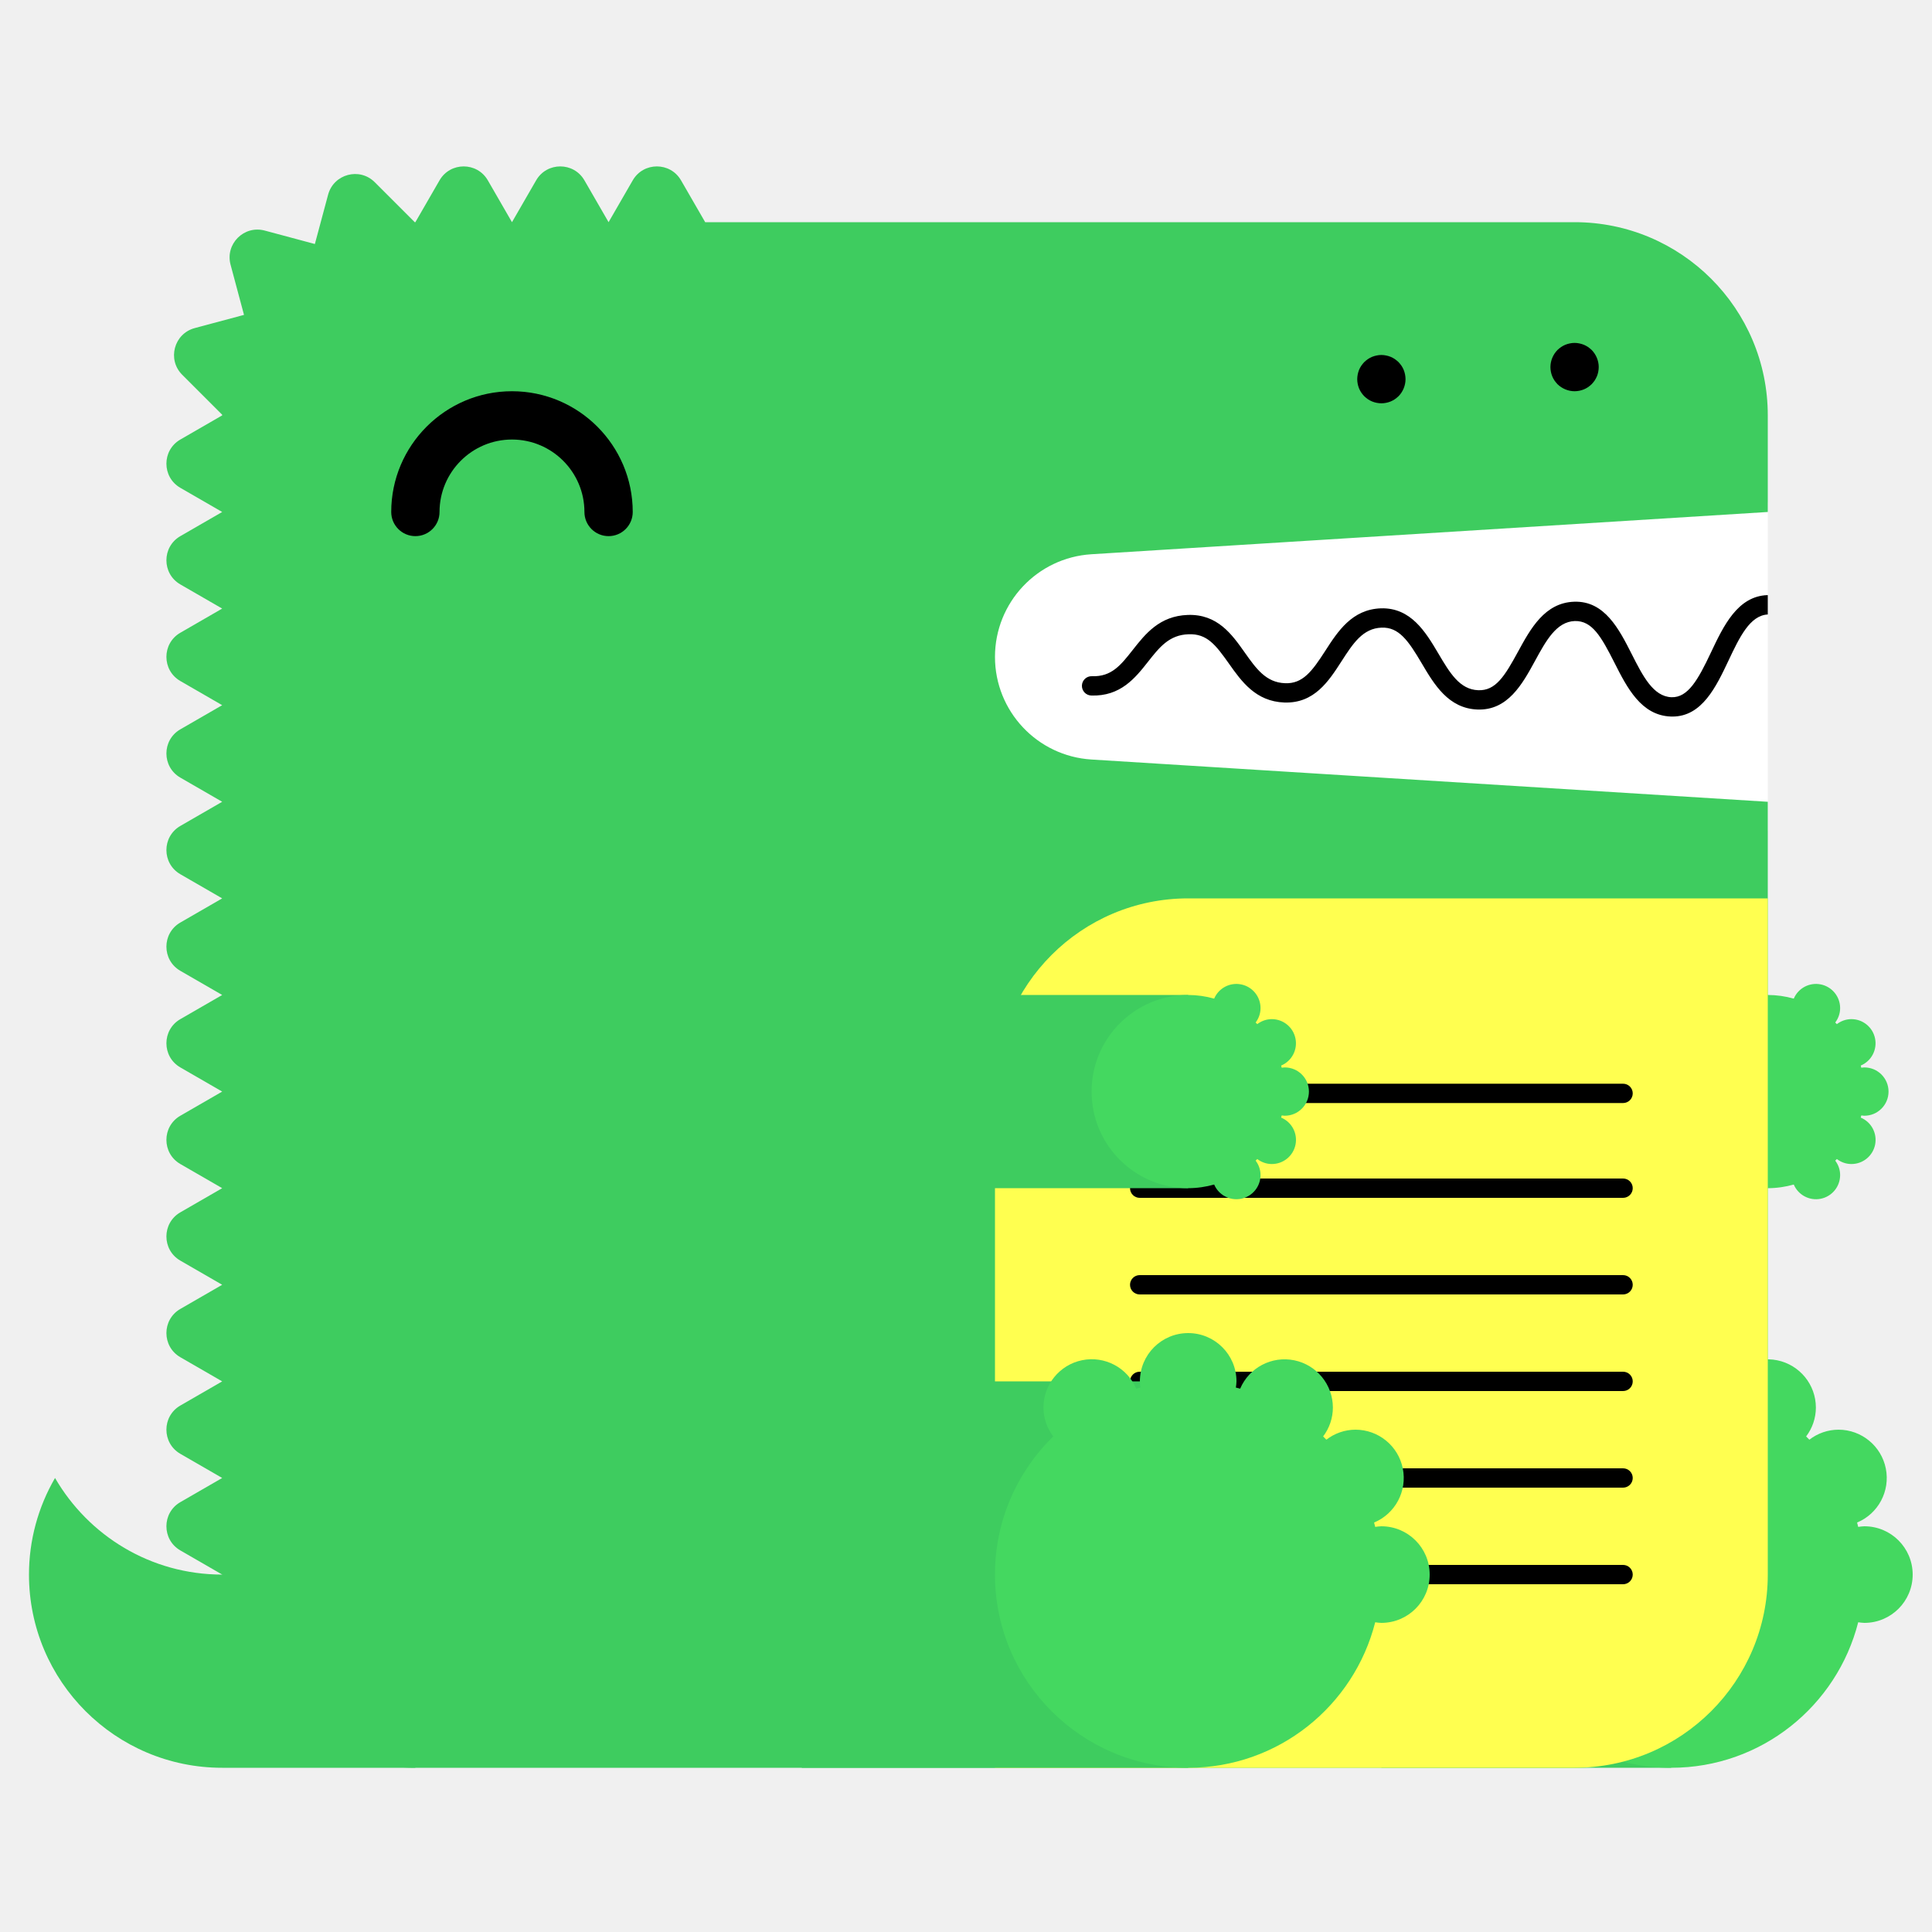
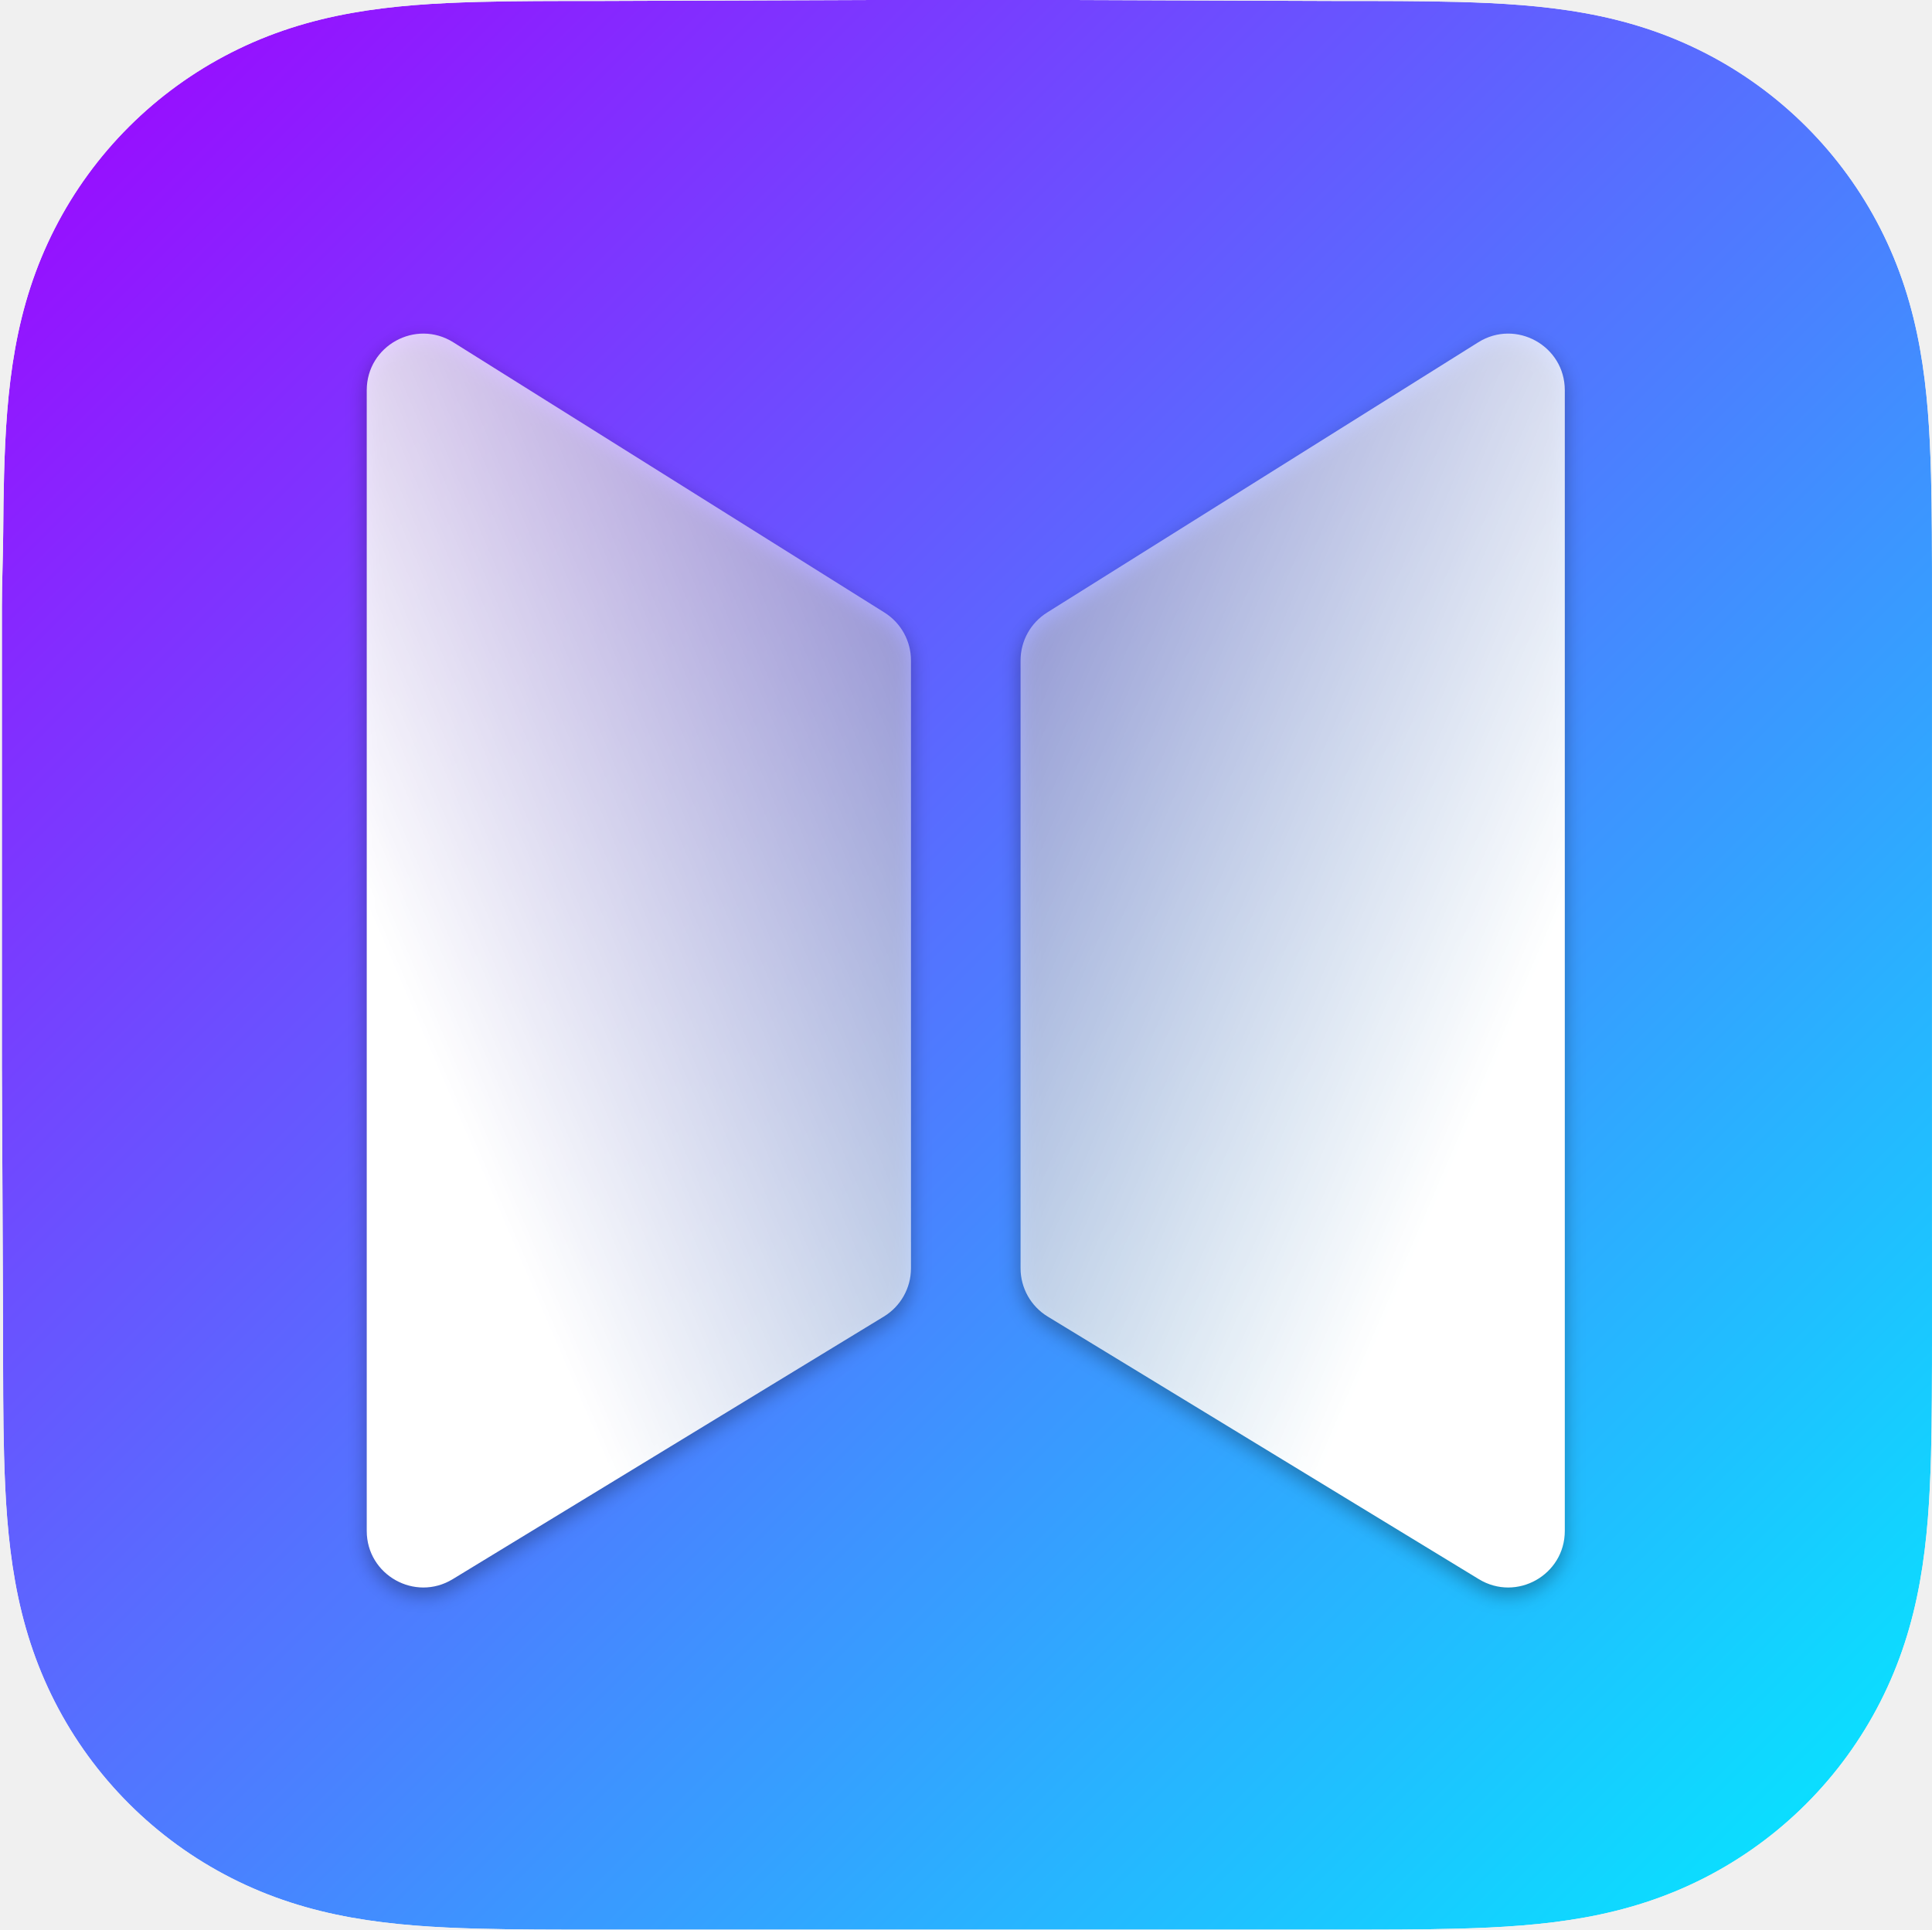
- <svg xmlns="http://www.w3.org/2000/svg" width="200" height="200" viewBox="0 0 200 200">
-   <g fill="none" fill-rule="evenodd">
-     <path fill="#FFF" d="M99 52h84v34H99z" />
-     <path d="M23 163c-7.398 0-13.843-4.027-17.303-10A19.886 19.886 0 0 0 3 163c0 11.046 8.954 20 20 20h20v-20H23z" fill="#3ECC5F" />
-     <path d="M112.98 57.376L183 53V43c0-11.046-8.954-20-20-20H73l-2.5-4.33c-1.112-1.925-3.889-1.925-5 0L63 23l-2.5-4.33c-1.111-1.925-3.889-1.925-5 0L53 23l-2.5-4.33c-1.111-1.925-3.889-1.925-5 0L43 23c-.022 0-.042.003-.065.003l-4.142-4.141c-1.57-1.571-4.252-.853-4.828 1.294l-1.369 5.104-5.192-1.392c-2.148-.575-4.111 1.389-3.535 3.536l1.39 5.193-5.102 1.367c-2.148.576-2.867 3.259-1.296 4.83l4.142 4.142c0 .021-.003.042-.003.064l-4.33 2.5c-1.925 1.111-1.925 3.889 0 5L23 53l-4.33 2.5c-1.925 1.111-1.925 3.889 0 5L23 63l-4.33 2.5c-1.925 1.111-1.925 3.889 0 5L23 73l-4.33 2.5c-1.925 1.111-1.925 3.889 0 5L23 83l-4.33 2.5c-1.925 1.111-1.925 3.889 0 5L23 93l-4.33 2.5c-1.925 1.111-1.925 3.889 0 5L23 103l-4.33 2.5c-1.925 1.111-1.925 3.889 0 5L23 113l-4.33 2.5c-1.925 1.111-1.925 3.889 0 5L23 123l-4.33 2.5c-1.925 1.111-1.925 3.889 0 5L23 133l-4.33 2.5c-1.925 1.111-1.925 3.889 0 5L23 143l-4.33 2.5c-1.925 1.111-1.925 3.889 0 5L23 153l-4.33 2.5c-1.925 1.111-1.925 3.889 0 5L23 163c0 11.046 8.954 20 20 20h120c11.046 0 20-8.954 20-20V83l-70.02-4.376A10.645 10.645 0 0 1 103 68c0-5.621 4.37-10.273 9.98-10.624" fill="#3ECC5F" />
-     <path fill="#3ECC5F" d="M143 183h30v-40h-30z" />
-     <path d="M193 158c-.219 0-.428.037-.639.064-.038-.15-.074-.301-.116-.451A5 5 0 0 0 190.32 148a4.96 4.96 0 0 0-3.016 1.036 26.531 26.531 0 0 0-.335-.336 4.955 4.955 0 0 0 1.011-2.987 5 5 0 0 0-9.599-1.959c-.148-.042-.297-.077-.445-.115.027-.211.064-.42.064-.639a5 5 0 0 0-5-5 5 5 0 0 0-5 5c0 .219.037.428.064.639-.148.038-.297.073-.445.115a4.998 4.998 0 0 0-9.599 1.959c0 1.125.384 2.151 1.011 2.987-3.717 3.632-6.031 8.693-6.031 14.3 0 11.046 8.954 20 20 20 9.339 0 17.16-6.41 19.361-15.064.211.027.42.064.639.064a5 5 0 0 0 5-5 5 5 0 0 0-5-5" fill="#44D860" />
-     <path fill="#3ECC5F" d="M153 123h30v-20h-30z" />
-     <path d="M193 115.5a2.5 2.5 0 1 0 0-5c-.109 0-.214.019-.319.032-.02-.075-.037-.15-.058-.225a2.501 2.501 0 0 0-.963-4.807c-.569 0-1.088.197-1.508.518a6.653 6.653 0 0 0-.168-.168c.314-.417.506-.931.506-1.494a2.5 2.5 0 0 0-4.8-.979A9.987 9.987 0 0 0 183 103c-5.522 0-10 4.478-10 10s4.478 10 10 10c.934 0 1.833-.138 2.69-.377a2.5 2.5 0 0 0 4.8-.979c0-.563-.192-1.077-.506-1.494.057-.055.113-.111.168-.168.42.321.939.518 1.508.518a2.5 2.5 0 0 0 .963-4.807c.021-.074.038-.15.058-.225.105.013.21.032.319.032" fill="#44D860" />
-     <path d="M63 55.5a2.5 2.5 0 0 1-2.5-2.5c0-4.136-3.364-7.5-7.5-7.5s-7.5 3.364-7.5 7.5a2.5 2.5 0 1 1-5 0c0-6.893 5.607-12.5 12.5-12.5S65.5 46.107 65.5 53a2.5 2.5 0 0 1-2.5 2.5" fill="#000" />
-     <path d="M103 183h60c11.046 0 20-8.954 20-20V93h-60c-11.046 0-20 8.954-20 20v70z" fill="#FFFF50" />
-     <path d="M168.02 124h-50.04a1 1 0 1 1 0-2h50.04a1 1 0 1 1 0 2m0 20h-50.04a1 1 0 1 1 0-2h50.04a1 1 0 1 1 0 2m0 20h-50.04a1 1 0 1 1 0-2h50.04a1 1 0 1 1 0 2m0-49.814h-50.04a1 1 0 1 1 0-2h50.04a1 1 0 1 1 0 2m0 19.814h-50.04a1 1 0 1 1 0-2h50.04a1 1 0 1 1 0 2m0 20h-50.04a1 1 0 1 1 0-2h50.04a1 1 0 1 1 0 2M183 61.611c-.012 0-.022-.006-.034-.005-3.09.105-4.552 3.196-5.842 5.923-1.346 2.85-2.387 4.703-4.093 4.647-1.889-.068-2.969-2.202-4.113-4.46-1.314-2.594-2.814-5.536-5.963-5.426-3.046.104-4.513 2.794-5.807 5.167-1.377 2.528-2.314 4.065-4.121 3.994-1.927-.07-2.951-1.805-4.136-3.813-1.321-2.236-2.848-4.75-5.936-4.664-2.994.103-4.465 2.385-5.763 4.4-1.373 2.13-2.335 3.428-4.165 3.351-1.973-.07-2.992-1.51-4.171-3.177-1.324-1.873-2.816-3.993-5.895-3.89-2.928.1-4.399 1.97-5.696 3.618-1.232 1.564-2.194 2.802-4.229 2.724a1 1 0 0 0-.072 2c3.017.101 4.545-1.8 5.872-3.487 1.177-1.496 2.193-2.787 4.193-2.855 1.926-.082 2.829 1.115 4.195 3.045 1.297 1.834 2.769 3.914 5.731 4.021 3.103.104 4.596-2.215 5.918-4.267 1.182-1.834 2.202-3.417 4.15-3.484 1.793-.067 2.769 1.35 4.145 3.681 1.297 2.197 2.766 4.686 5.787 4.796 3.125.108 4.634-2.62 5.949-5.035 1.139-2.088 2.214-4.06 4.119-4.126 1.793-.042 2.728 1.595 4.111 4.33 1.292 2.553 2.757 5.445 5.825 5.556l.169.003c3.064 0 4.518-3.075 5.805-5.794 1.139-2.41 2.217-4.68 4.067-4.773v-2z" fill="#000" />
-     <path fill="#3ECC5F" d="M83 183h40v-40H83z" />
-     <path d="M143 158c-.219 0-.428.037-.639.064-.038-.15-.074-.301-.116-.451A5 5 0 0 0 140.32 148a4.96 4.96 0 0 0-3.016 1.036 26.531 26.531 0 0 0-.335-.336 4.955 4.955 0 0 0 1.011-2.987 5 5 0 0 0-9.599-1.959c-.148-.042-.297-.077-.445-.115.027-.211.064-.42.064-.639a5 5 0 0 0-5-5 5 5 0 0 0-5 5c0 .219.037.428.064.639-.148.038-.297.073-.445.115a4.998 4.998 0 0 0-9.599 1.959c0 1.125.384 2.151 1.011 2.987-3.717 3.632-6.031 8.693-6.031 14.3 0 11.046 8.954 20 20 20 9.339 0 17.16-6.41 19.361-15.064.211.027.42.064.639.064a5 5 0 0 0 5-5 5 5 0 0 0-5-5" fill="#44D860" />
-     <path fill="#3ECC5F" d="M83 123h40v-20H83z" />
-     <path d="M133 115.5a2.5 2.5 0 1 0 0-5c-.109 0-.214.019-.319.032-.02-.075-.037-.15-.058-.225a2.501 2.501 0 0 0-.963-4.807c-.569 0-1.088.197-1.508.518a6.653 6.653 0 0 0-.168-.168c.314-.417.506-.931.506-1.494a2.5 2.5 0 0 0-4.8-.979A9.987 9.987 0 0 0 123 103c-5.522 0-10 4.478-10 10s4.478 10 10 10c.934 0 1.833-.138 2.69-.377a2.5 2.5 0 0 0 4.8-.979c0-.563-.192-1.077-.506-1.494.057-.055.113-.111.168-.168.42.321.939.518 1.508.518a2.5 2.5 0 0 0 .963-4.807c.021-.074.038-.15.058-.225.105.013.21.032.319.032" fill="#44D860" />
-     <path d="M143 41.75c-.16 0-.33-.02-.49-.05a2.52 2.52 0 0 1-.47-.14c-.15-.06-.29-.14-.431-.23-.13-.09-.259-.2-.38-.31-.109-.12-.219-.24-.309-.38s-.17-.28-.231-.43a2.619 2.619 0 0 1-.189-.96c0-.16.02-.33.05-.49.03-.16.08-.31.139-.47.061-.15.141-.29.231-.43.09-.13.2-.26.309-.38.121-.11.25-.22.38-.31.141-.09.281-.17.431-.23.149-.06.31-.11.47-.14.32-.07.65-.07.98 0 .159.03.32.08.47.14.149.06.29.14.43.23.13.09.259.2.38.31.11.12.22.25.31.38.09.14.17.28.23.43.06.16.11.31.14.47.029.16.05.33.05.49 0 .66-.271 1.31-.73 1.77-.121.11-.25.22-.38.31-.14.09-.281.17-.43.23a2.565 2.565 0 0 1-.96.19m20-1.25c-.66 0-1.3-.27-1.771-.73a3.802 3.802 0 0 1-.309-.38c-.09-.14-.17-.28-.231-.43a2.619 2.619 0 0 1-.189-.96c0-.66.27-1.3.729-1.77.121-.11.25-.22.38-.31.141-.09.281-.17.431-.23.149-.06.31-.11.47-.14.32-.07.66-.07.98 0 .159.03.32.08.47.14.149.06.29.14.43.23.13.09.259.2.38.31.459.47.73 1.11.73 1.77 0 .16-.021.33-.05.49-.03.16-.08.32-.14.47-.07.15-.14.29-.23.43-.09.13-.2.26-.31.38-.121.11-.25.22-.38.31-.14.09-.281.17-.43.23a2.565 2.565 0 0 1-.96.19" fill="#000" />
+ <svg xmlns="http://www.w3.org/2000/svg" fill="none" version="1.1" width="1025" height="1024" viewBox="0 0 1025 1024">
+   <defs>
+     <linearGradient x1="0" y1="0" x2="1" y2="1" id="master_svg0_987_14437">
+       <stop offset="0%" stop-color="#A100FF" stop-opacity="1" />
+       <stop offset="100%" stop-color="#00EEFF" stop-opacity="1" />
+     </linearGradient>
+     <mask id="master_svg1_319_24234">
+       <g style="mix-blend-mode:passthrough">
+         <path d="M1025,318.915C1025,306.759,1025,294.602,1024.93,282.444C1024.87,272.203,1024.75,261.964,1024.47,251.728C1023.87,229.417,1022.56,206.916,1018.59,184.854C1014.56,162.474,1007.99,141.645,997.637,121.31C987.456,101.323,974.158,83.034,958.291,67.179C942.428,51.323,924.134,38.033,904.14,27.859C883.785,17.501,862.933,10.932,840.528,6.909C818.464,2.948,795.956,1.634,773.646,1.031C763.402,0.754,753.158,0.638,742.912,0.574C730.749,0.5,718.585,0.506,706.421,0.506L565.19,0L459.56,0L320.827,0.506C308.64,0.506,296.453,0.5,284.266,0.574C273.998,0.638,263.736,0.754,253.473,1.031C231.11,1.634,208.551,2.949,186.435,6.916C164,10.937,143.117,17.504,122.735,27.854C102.698,38.029,84.365,51.32,68.468,67.179C52.574,83.033,39.251,101.318,29.052,121.301C18.668,141.646,12.084,162.487,8.05,184.88C4.078,206.933,2.762,229.427,2.157,251.728C1.881,261.965,1.762,272.204,1.7,282.444C1.625,294.603,1,309.705,1,321.863L1.004,458.673L1,565.435L1.631,705.152C1.631,717.326,1.626,729.499,1.7,741.673C1.762,751.928,1.881,762.18,2.158,772.431C2.762,794.77,4.081,817.304,8.056,839.396C12.089,861.806,18.671,882.665,29.047,903.026C39.247,923.041,52.572,941.353,68.468,957.231C84.363,973.11,102.692,986.417,122.725,996.606C143.12,1006.98,164.012,1013.55,186.461,1017.58C208.567,1021.55,231.119,1022.87,253.473,1023.47C263.736,1023.75,274,1023.86,284.267,1023.93C296.454,1024,308.64,1024,320.827,1024L460.814,1024L566.706,1024L706.421,1023.99C718.585,1023.99,730.749,1024,742.912,1023.93C753.158,1023.86,763.402,1023.75,773.646,1023.47C795.965,1022.87,818.48,1021.55,840.555,1017.58C862.946,1013.55,883.787,1006.97,904.132,996.609C924.129,986.422,942.427,973.112,958.291,957.231C974.156,941.356,987.453,923.046,997.633,903.034C1007.99,882.664,1014.57,861.795,1018.59,839.37C1022.56,817.287,1023.87,794.762,1024.47,772.431C1024.75,762.179,1024.87,751.926,1024.93,741.673C1025.01,729.499,1025,717.326,1025,705.152C1025,705.152,1024.99,567.902,1024.99,565.435L1024.99,458.561C1024.99,456.74,1025,318.915,1025,318.915L1025,318.915Z" fill-rule="evenodd" fill="#FFFFFF" fill-opacity="1" />
+       </g>
+     </mask>
+     <filter id="master_svg2_319_24236/1_002621" filterUnits="objectBoundingBox" color-interpolation-filters="sRGB" x="-20" y="-16" width="329.688" height="758.291">
+       <feFlood flood-opacity="0" result="BackgroundImageFix" />
+       <feColorMatrix in="SourceAlpha" type="matrix" values="0 0 0 0 0 0 0 0 0 0 0 0 0 0 0 0 0 0 127 0" />
+       <feOffset dy="4" dx="0" />
+       <feGaussianBlur stdDeviation="5" />
+       <feColorMatrix type="matrix" values="0 0 0 0 0 0 0 0 0 0 0 0 0 0 0 0 0 0 0.302 0" />
+       <feBlend mode="normal" in2="BackgroundImageFix" result="effect1_dropShadow" />
+       <feBlend mode="normal" in="SourceGraphic" in2="effect1_dropShadow" result="shape" />
+     </filter>
+     <linearGradient x1="0" y1="0" x2="1" y2="1" id="master_svg3_1_87162">
+       <stop offset="0%" stop-color="#FFFFFF" stop-opacity="0.35" />
+       <stop offset="72.857%" stop-color="#FFFFFF" stop-opacity="1" />
+     </linearGradient>
+     <filter id="master_svg4_319_24236/1_67713" filterUnits="objectBoundingBox" color-interpolation-filters="sRGB" x="-20" y="-16" width="329.688" height="758.291">
+       <feFlood flood-opacity="0" result="BackgroundImageFix" />
+       <feColorMatrix in="SourceAlpha" type="matrix" values="0 0 0 0 0 0 0 0 0 0 0 0 0 0 0 0 0 0 127 0" />
+       <feOffset dy="4" dx="0" />
+       <feGaussianBlur stdDeviation="5" />
+       <feColorMatrix type="matrix" values="0 0 0 0 0 0 0 0 0 0 0 0 0 0 0 0 0 0 0.302 0" />
+       <feBlend mode="normal" in2="BackgroundImageFix" result="effect1_dropShadow" />
+       <feBlend mode="normal" in="SourceGraphic" in2="effect1_dropShadow" result="shape" />
+     </filter>
+     <linearGradient x1="0" y1="0" x2="1" y2="1" id="master_svg5_1_87162">
+       <stop offset="0%" stop-color="#FFFFFF" stop-opacity="0.35" />
+       <stop offset="72.857%" stop-color="#FFFFFF" stop-opacity="1" />
+     </linearGradient>
+   </defs>
+   <g style="mix-blend-mode:passthrough">
+     <g style="mix-blend-mode:passthrough">
+       <g style="mix-blend-mode:passthrough" mask="url(#master_svg1_319_24234)">
+         <g style="mix-blend-mode:passthrough">
+           <path d="M1025,318.915C1025,306.759,1025,294.602,1024.93,282.444C1024.87,272.203,1024.75,261.964,1024.47,251.728C1023.87,229.417,1022.56,206.916,1018.59,184.854C1014.56,162.474,1007.99,141.645,997.637,121.31C987.456,101.323,974.158,83.034,958.291,67.179C942.428,51.323,924.134,38.033,904.14,27.859C883.785,17.501,862.933,10.932,840.528,6.909C818.464,2.948,795.956,1.634,773.646,1.031C763.402,0.754,753.158,0.638,742.912,0.574C730.749,0.5,718.585,0.506,706.421,0.506L565.19,0L459.56,0L320.827,0.506C308.64,0.506,296.453,0.5,284.266,0.574C273.998,0.638,263.736,0.754,253.473,1.031C231.11,1.634,208.551,2.949,186.435,6.916C164,10.937,143.117,17.504,122.735,27.854C102.698,38.029,84.365,51.32,68.468,67.179C52.574,83.033,39.251,101.318,29.052,121.301C18.668,141.646,12.084,162.487,8.05,184.88C4.078,206.933,2.762,229.427,2.157,251.728C1.881,261.965,1.762,272.204,1.7,282.444C1.625,294.603,1,309.705,1,321.863L1.004,458.673L1,565.435L1.631,705.152C1.631,717.326,1.626,729.499,1.7,741.673C1.762,751.928,1.881,762.18,2.158,772.431C2.762,794.77,4.081,817.304,8.056,839.396C12.089,861.806,18.671,882.665,29.047,903.026C39.247,923.041,52.572,941.353,68.468,957.231C84.363,973.11,102.692,986.417,122.725,996.606C143.12,1006.98,164.012,1013.55,186.461,1017.58C208.567,1021.55,231.119,1022.87,253.473,1023.47C263.736,1023.75,274,1023.86,284.267,1023.93C296.454,1024,308.64,1024,320.827,1024L460.814,1024L566.706,1024L706.421,1023.99C718.585,1023.99,730.749,1024,742.912,1023.93C753.158,1023.86,763.402,1023.75,773.646,1023.47C795.965,1022.87,818.48,1021.55,840.555,1017.58C862.946,1013.55,883.787,1006.97,904.132,996.609C924.129,986.422,942.427,973.112,958.291,957.231C974.156,941.356,987.453,923.046,997.633,903.034C1007.99,882.664,1014.57,861.795,1018.59,839.37C1022.56,817.287,1023.87,794.762,1024.47,772.431C1024.75,762.179,1024.87,751.926,1024.93,741.673C1025.01,729.499,1025,717.326,1025,705.152C1025,705.152,1024.99,567.902,1024.99,565.435L1024.99,458.561C1024.99,456.74,1025,318.915,1025,318.915L1025,318.915Z" fill-rule="evenodd" fill="url(#master_svg0_987_14437)" fill-opacity="1" />
+         </g>
+         <g style="mix-blend-mode:passthrough" />
+         <g style="mix-blend-mode:passthrough">
+           <g style="mix-blend-mode:passthrough" filter="url(#master_svg2_319_24236/1_002621)">
+             <path d="M541.448,673.029C541.448,683.494,546.902,693.203,555.839,698.648L784.581,838.008C804.572,850.188,830.189,835.798,830.189,812.388L830.189,207.07C830.189,183.489,804.234,169.126,784.254,181.652L555.513,325.057C546.762,330.543,541.448,340.146,541.448,350.474L541.448,673.029Z" fill="url(#master_svg3_1_87162)" fill-opacity="1" />
+           </g>
+           <g style="mix-blend-mode:passthrough" transform="matrix(-1,0,0,1,966.6187,0)" filter="url(#master_svg4_319_24236/1_67713)">
+             <path d="M483.309,673.029C483.309,683.494,488.763,693.203,497.701,698.648L726.442,838.008C746.433,850.188,772.05,835.798,772.05,812.388L772.05,207.07C772.05,183.489,746.095,169.126,726.115,181.652L497.374,325.057C488.623,330.543,483.309,340.146,483.309,350.474L483.309,673.029Z" fill="url(#master_svg5_1_87162)" fill-opacity="1" />
+           </g>
+         </g>
+       </g>
+     </g>
  </g>
</svg>
